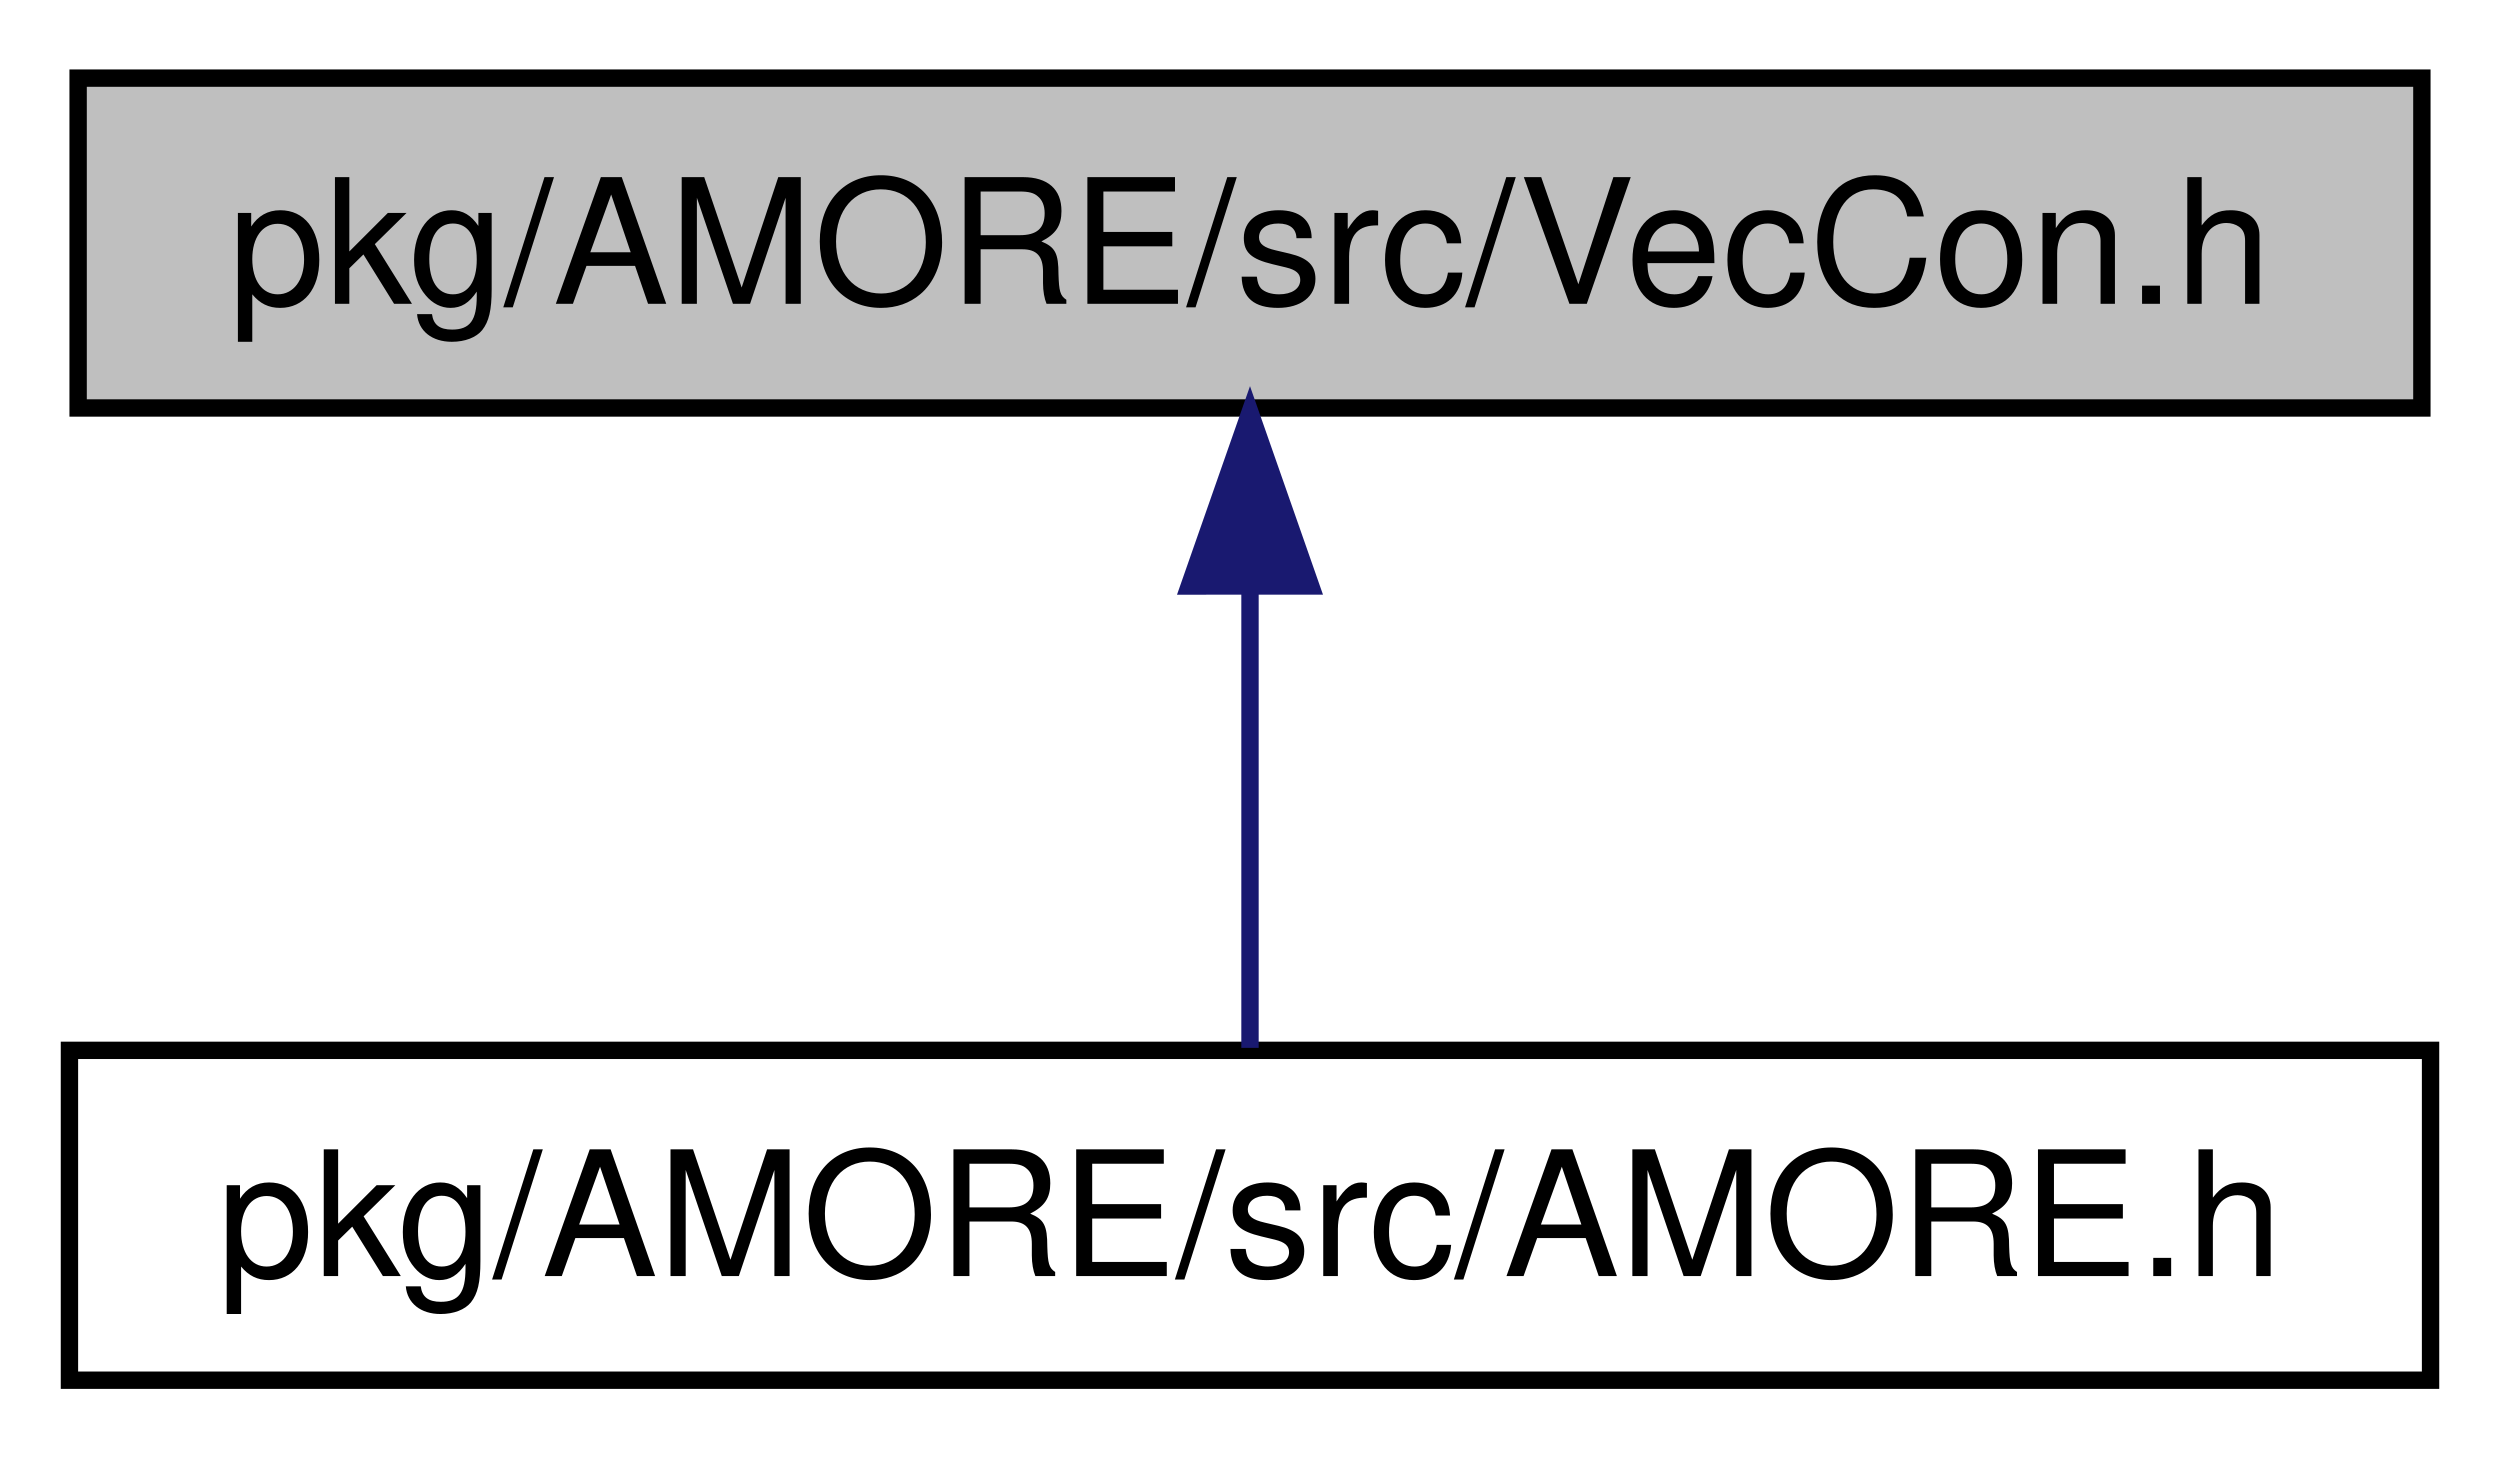
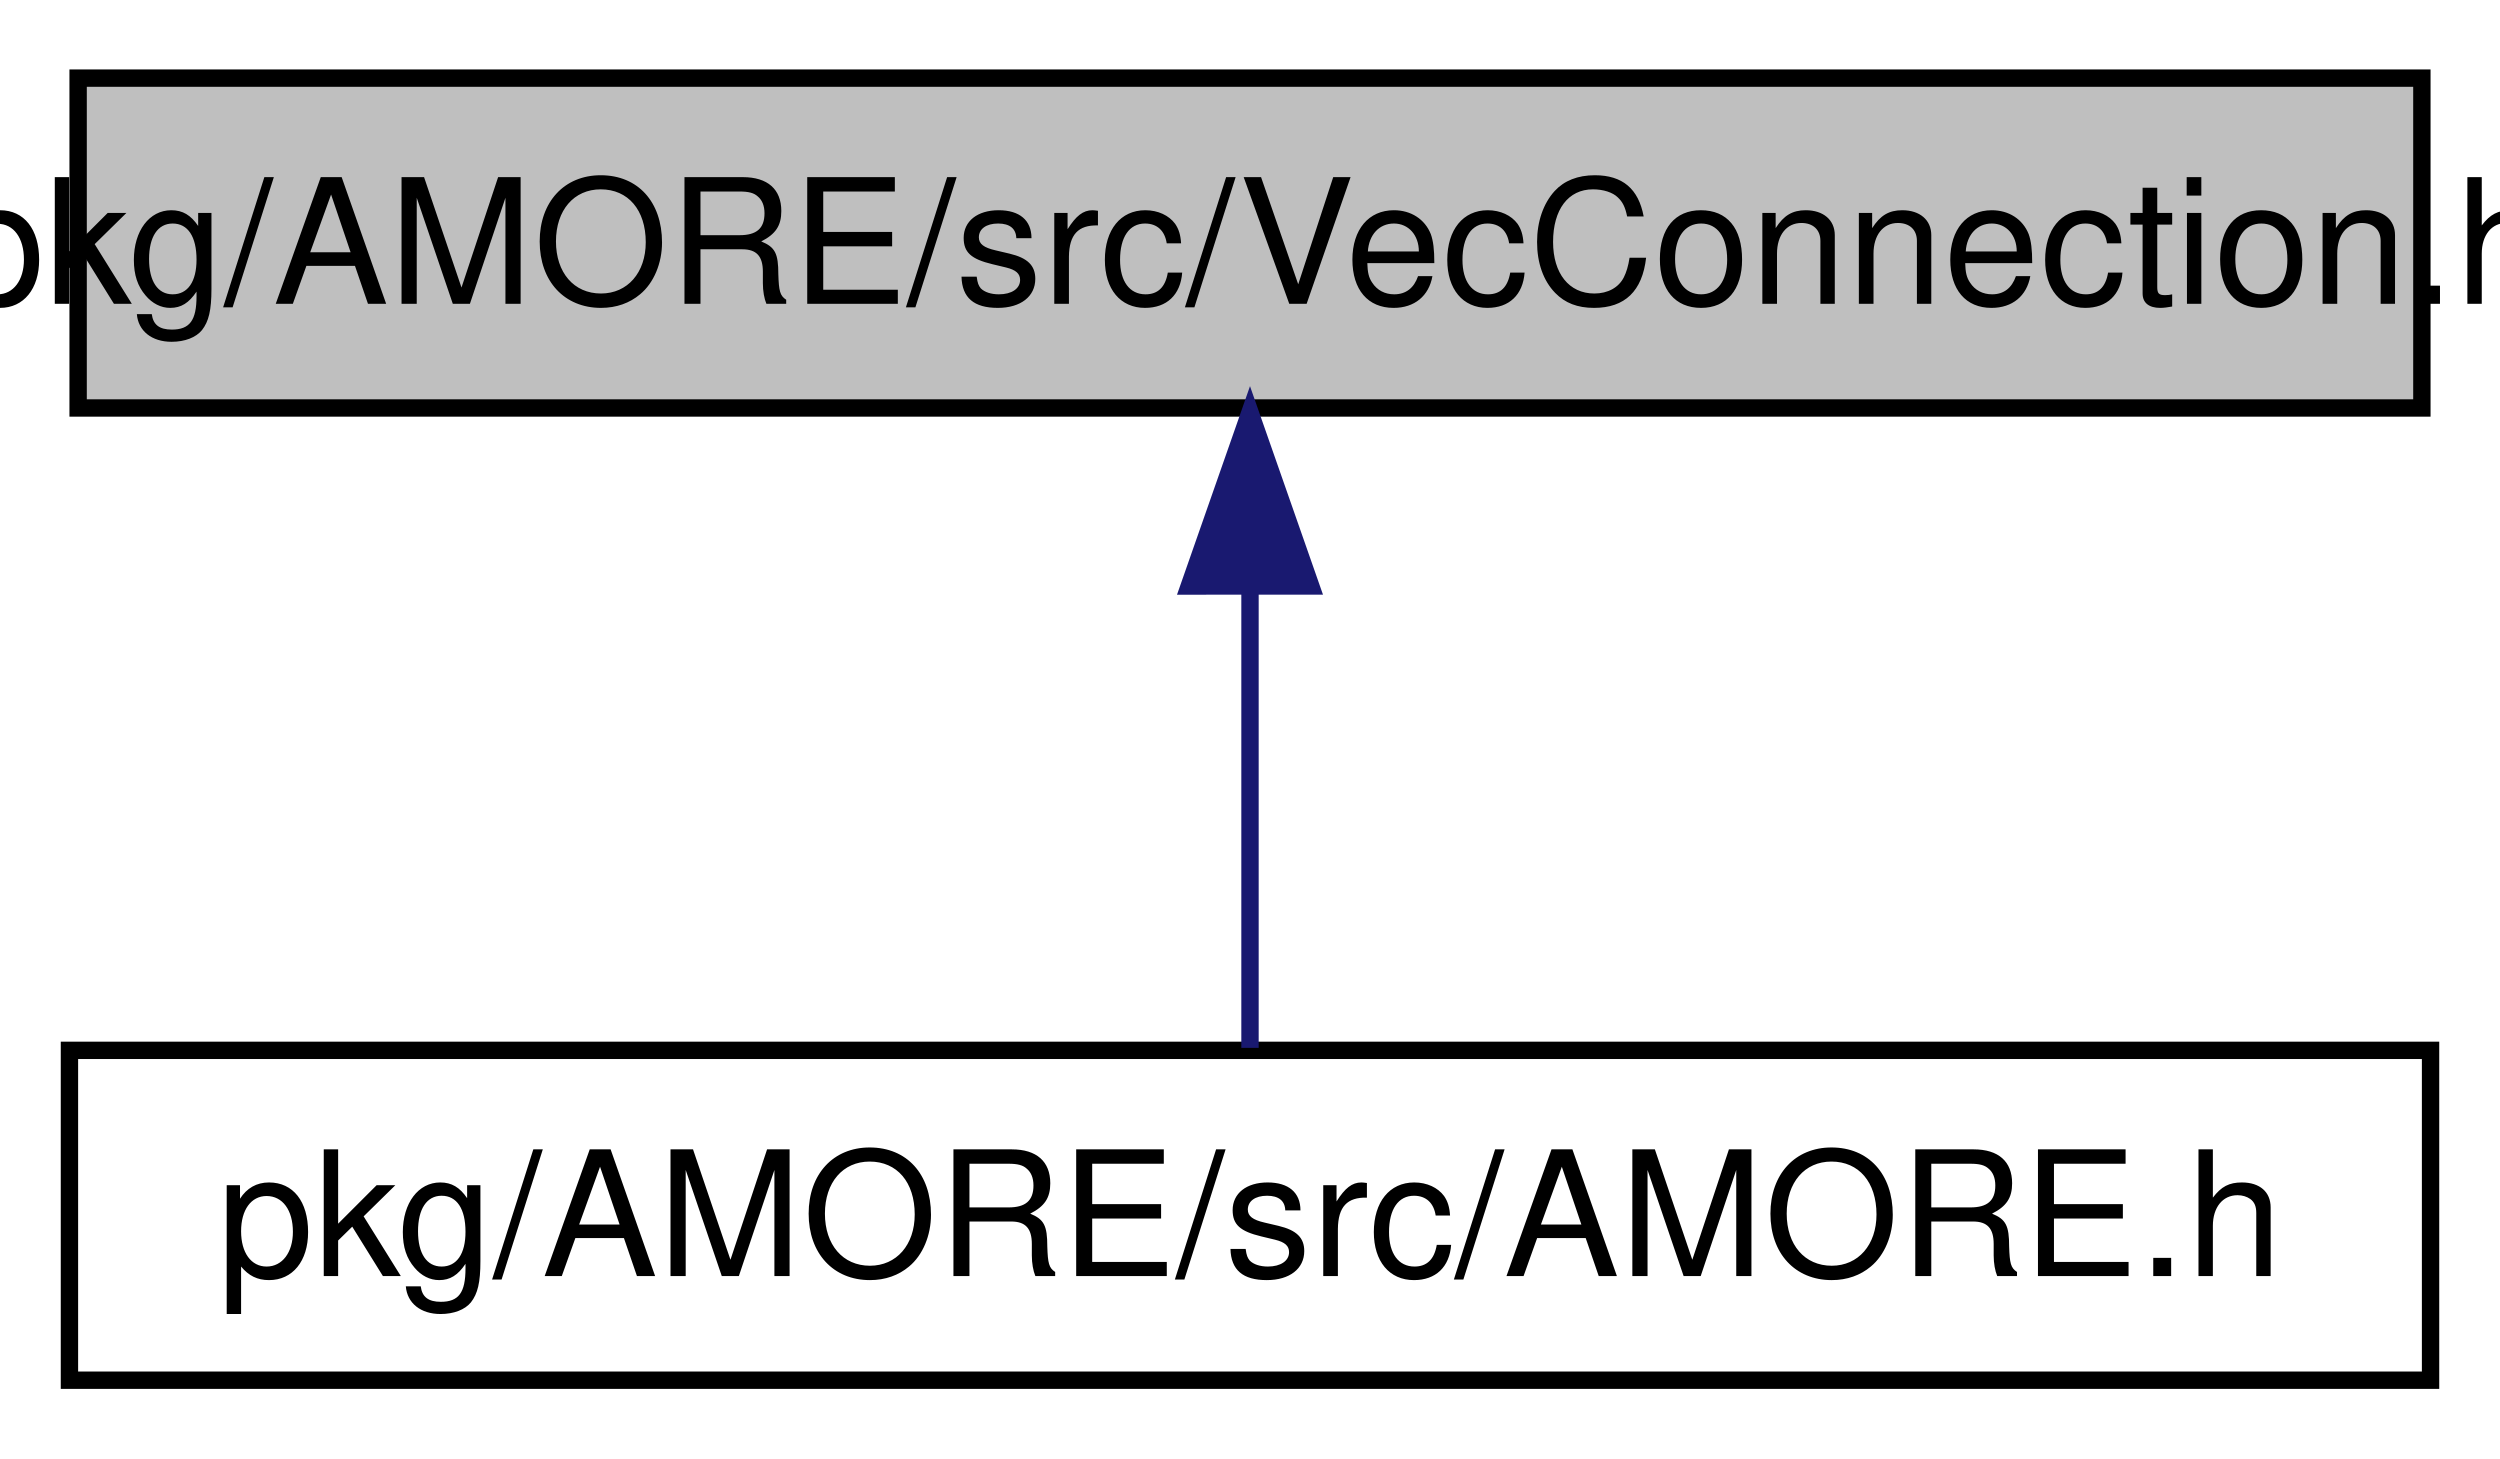
<svg xmlns="http://www.w3.org/2000/svg" xmlns:xlink="http://www.w3.org/1999/xlink" width="144pt" height="84pt" viewBox="0.00 0.00 144.00 84.00">
  <g id="graph1" class="graph" transform="scale(1 1) rotate(0) translate(4 80)">
    <polygon fill="white" stroke="white" points="-4,5 -4,-80 141,-80 141,5 -4,5" />
    <g id="node1" class="node">
      <polygon fill="#bfbfbf" stroke="black" points="0.5,-56.5 0.5,-75.5 135.5,-75.5 135.5,-56.5 0.5,-56.5" />
-       <text text-anchor="middle" x="68" y="-62.5" font-family="Helvetica,sans-Serif" font-size="10.00">pkg/AMORE/src/VecCon.h</text>
+       <text text-anchor="middle" x="68" y="-62.5" font-family="Helvetica,sans-Serif" font-size="10.00">pkg/AMORE/src/VecConnection.h</text>
    </g>
    <g id="node3" class="node">
      <a xlink:href="_a_m_o_r_e_8h.html" target="_top" xlink:title="pkg/AMORE/src/AMORE.h">
        <polygon fill="white" stroke="black" points="0,-0.5 0,-19.5 136,-19.5 136,-0.5 0,-0.5" />
        <text text-anchor="middle" x="68" y="-6.5" font-family="Helvetica,sans-Serif" font-size="10.00">pkg/AMORE/src/AMORE.h</text>
      </a>
    </g>
    <g id="edge2" class="edge">
      <path fill="none" stroke="midnightblue" d="M68,-46.157C68,-37.155 68,-26.92 68,-19.643" />
      <polygon fill="midnightblue" stroke="midnightblue" points="64.5,-46.245 68,-56.245 71.5,-46.246 64.5,-46.245" />
    </g>
  </g>
</svg>
